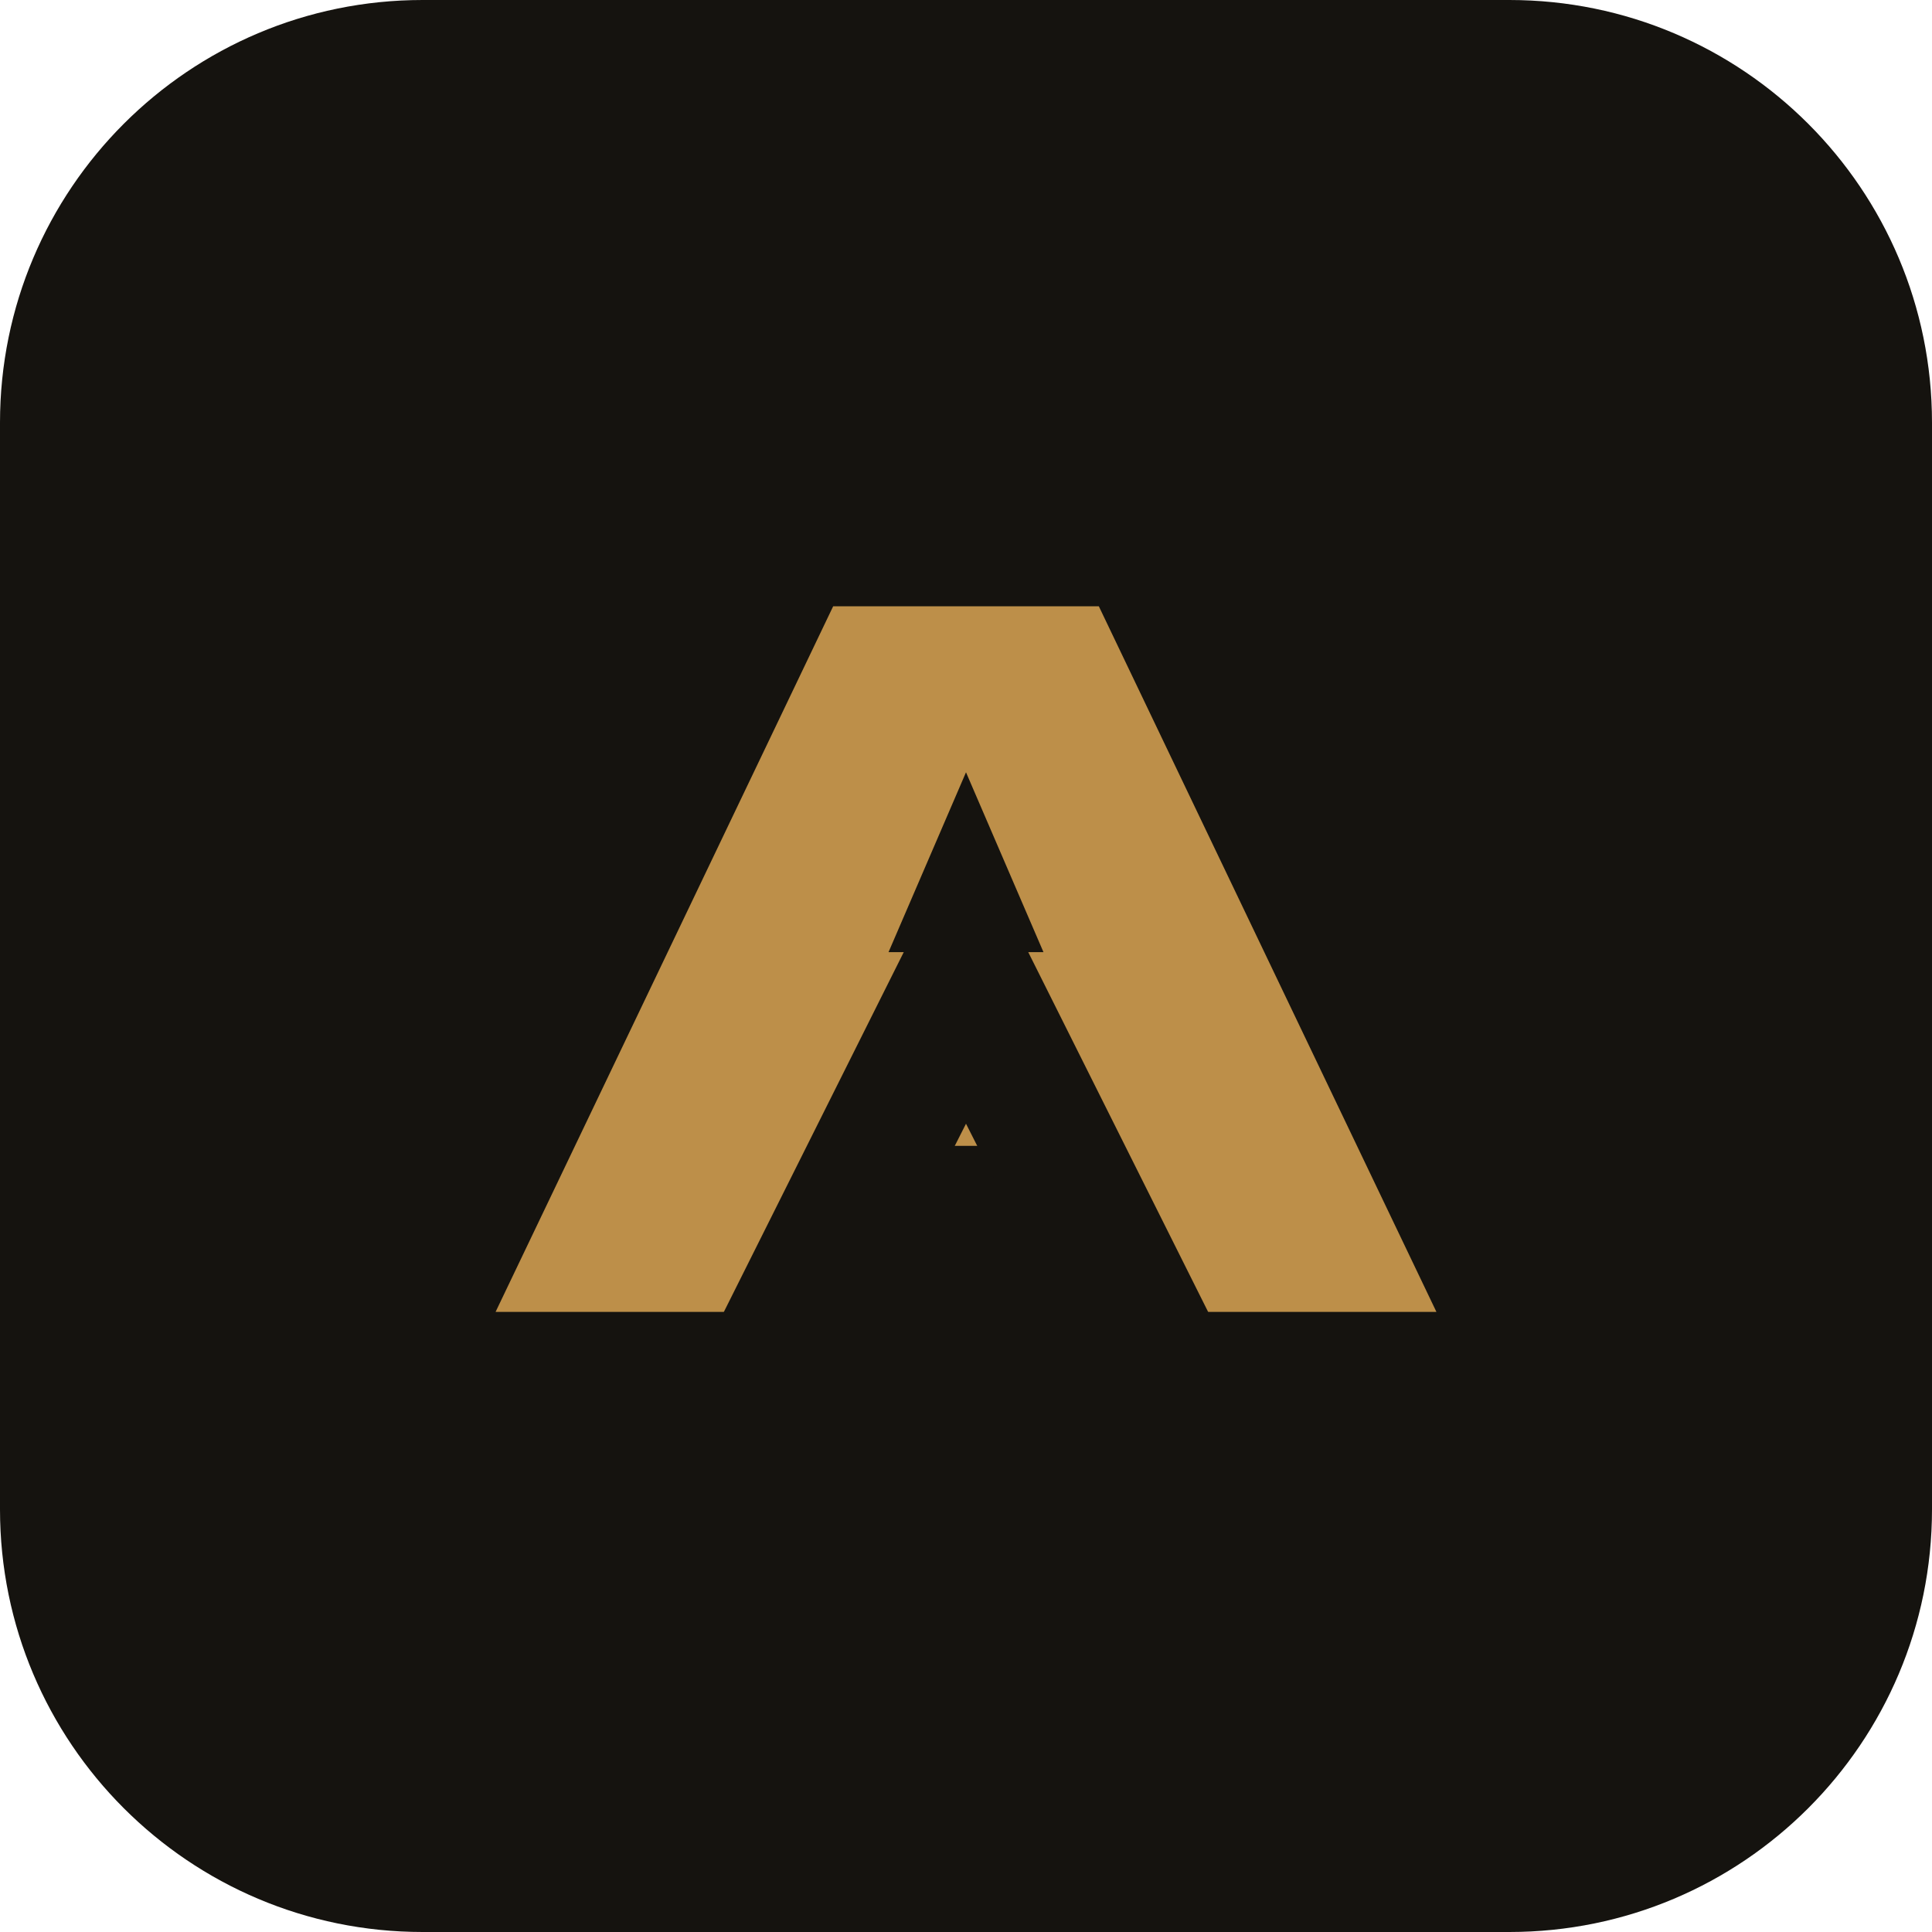
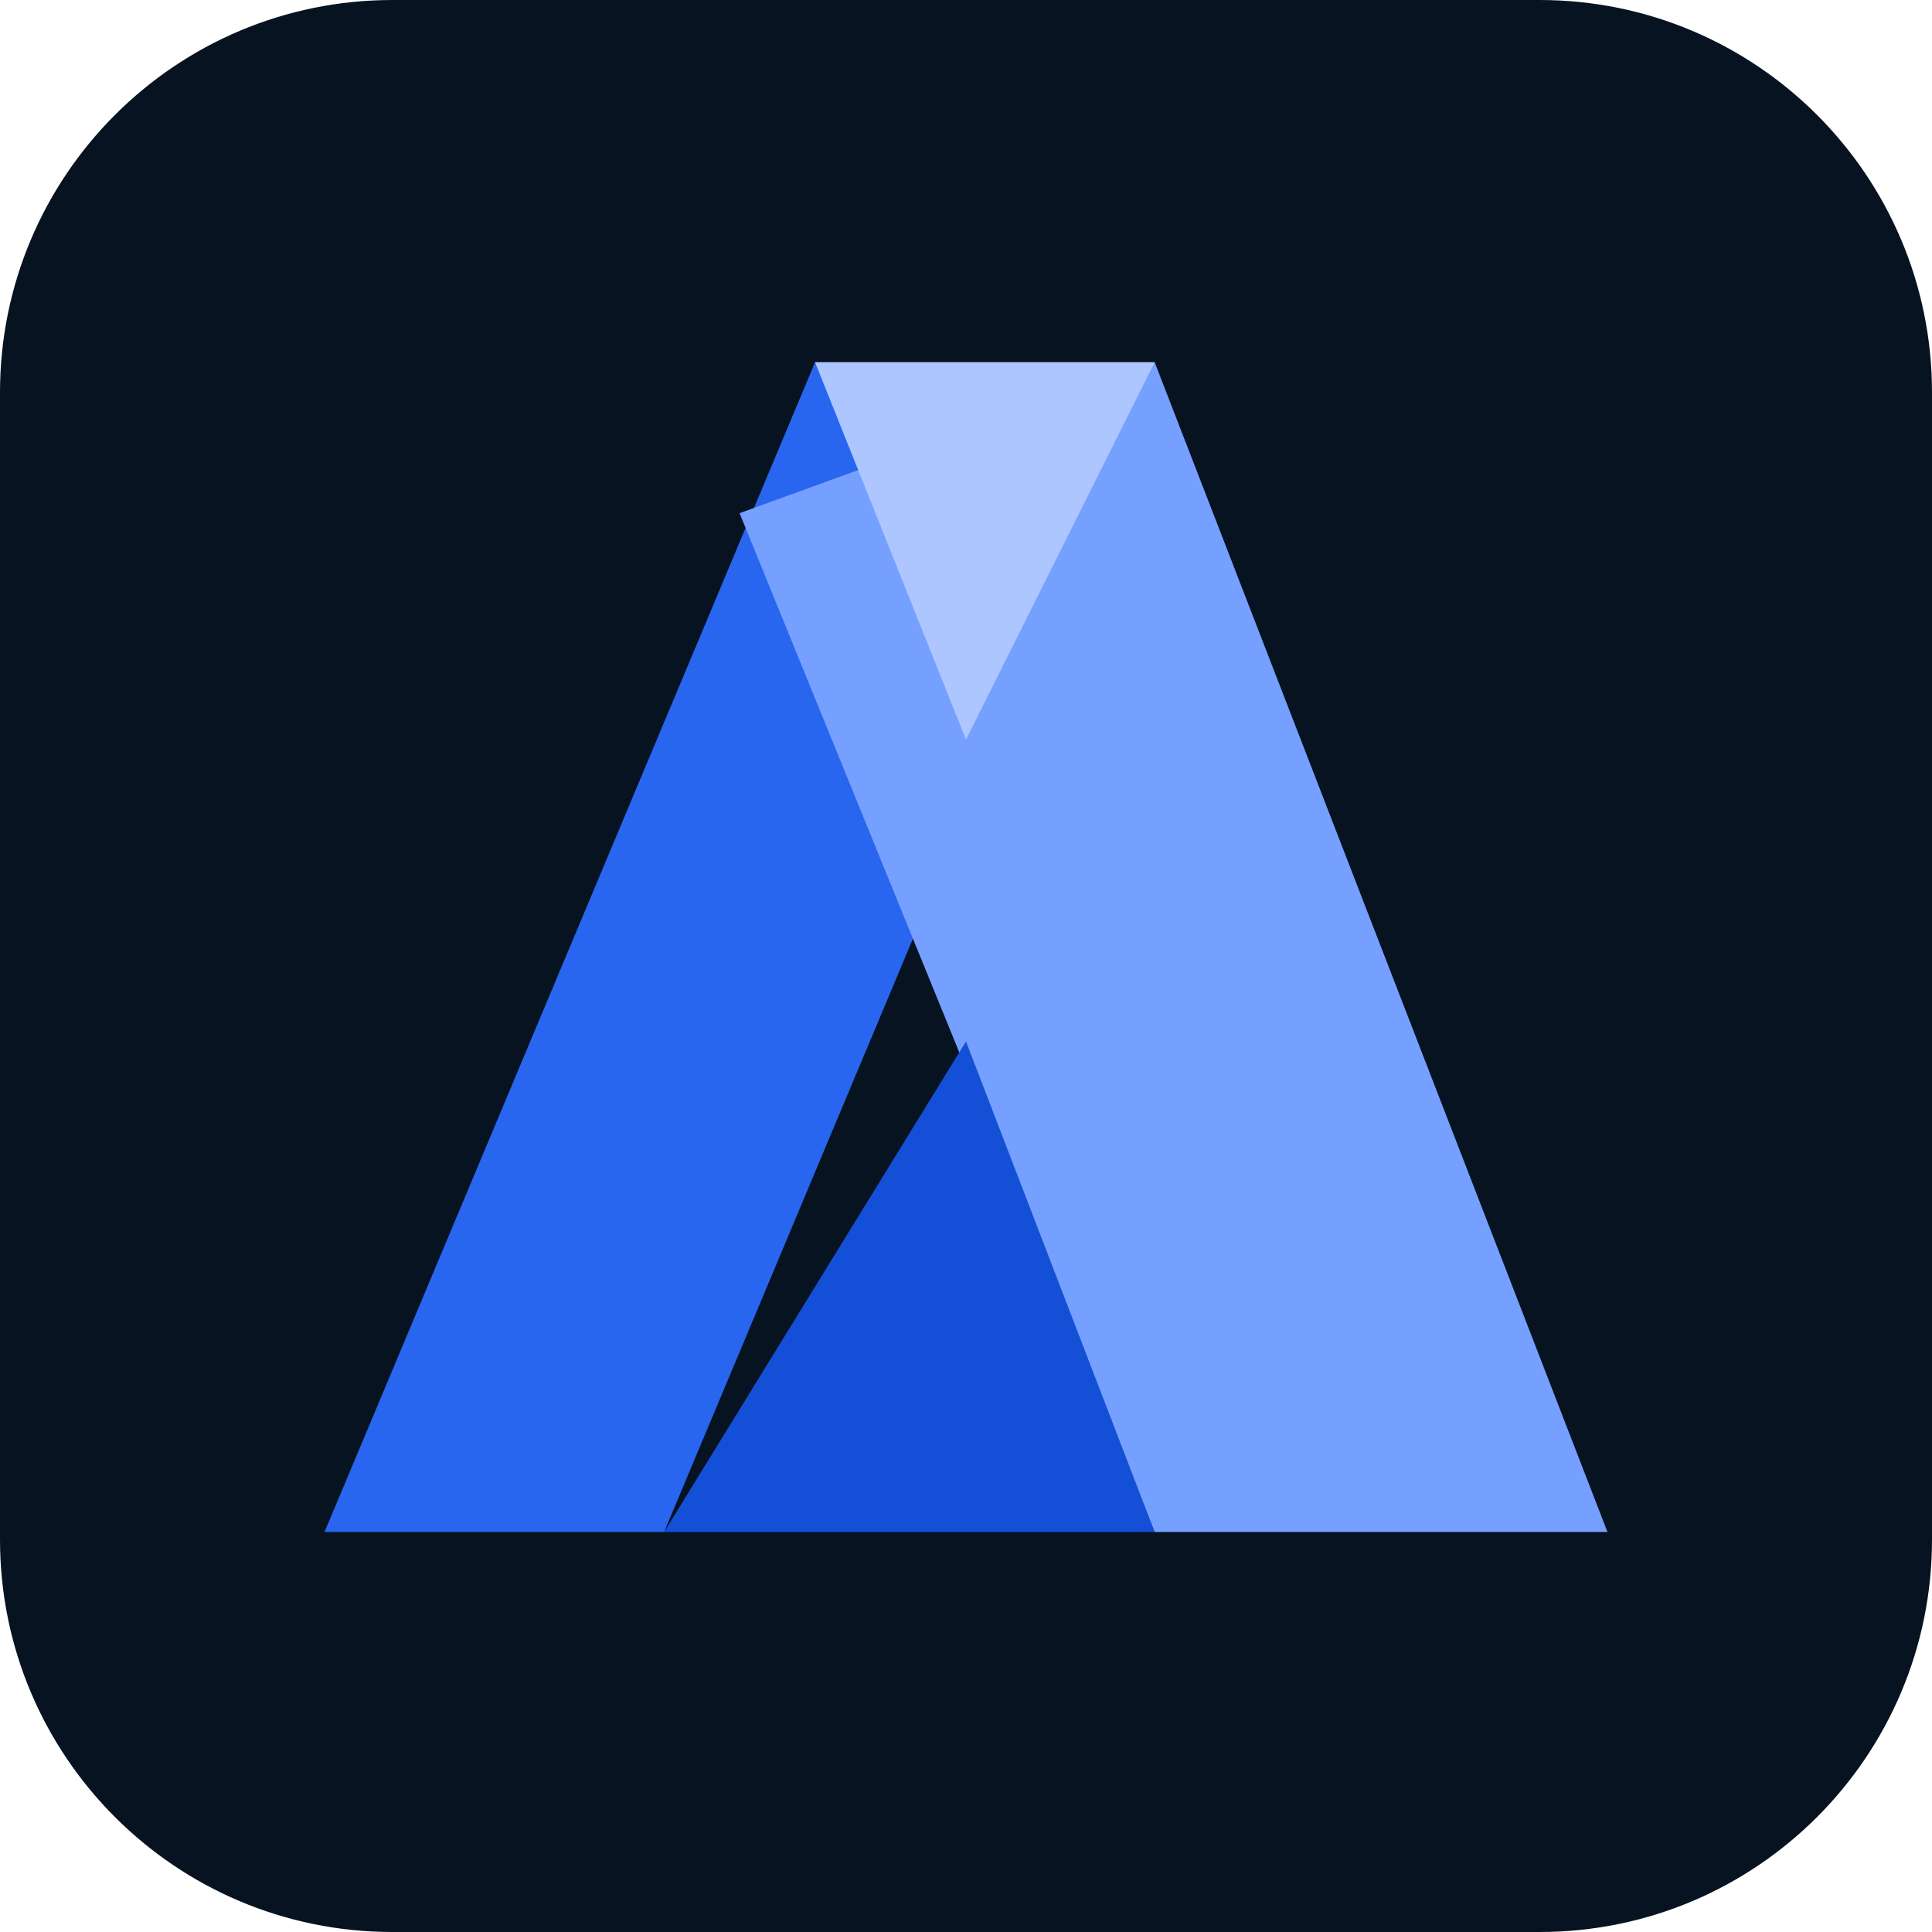
- <svg xmlns="http://www.w3.org/2000/svg" width="512" height="512" viewBox="0 0 512 512">
-   <rect width="512" height="512" rx="112" fill="#15130f" />
-   <g transform="translate(80 80) scale(7.333333)" fill="#bd8f49">
-     <path d="M7 36.5 19.2 11h9.6L41 36.5h-8.7l-2.6-6H18.3l-2.6 6H7Zm14.2-13h5.6L24 17l-2.8 6.5Z" />
-     <path fill="#15130f" d="M15 37 24 19l9 18h-5.3L24 29.7 20.3 37H15Z" />
+ <svg xmlns="http://www.w3.org/2000/svg" viewBox="0 0 512 512">
+   <rect width="512" height="512" rx="104" fill="#071321" />
+   <g transform="translate(76 66) scale(10)">
+     <path fill="#2866ef" d="M14 3h9L10 34H1z" />
+     <path fill="#76a0ff" d="m23 3 12 31H23L12 7z" />
+     <path fill="#1450d7" d="m18 21 5 13H10z" />
+     <path fill="#adc6ff" d="m14 3 4 10 5-10z" />
  </g>
</svg>
